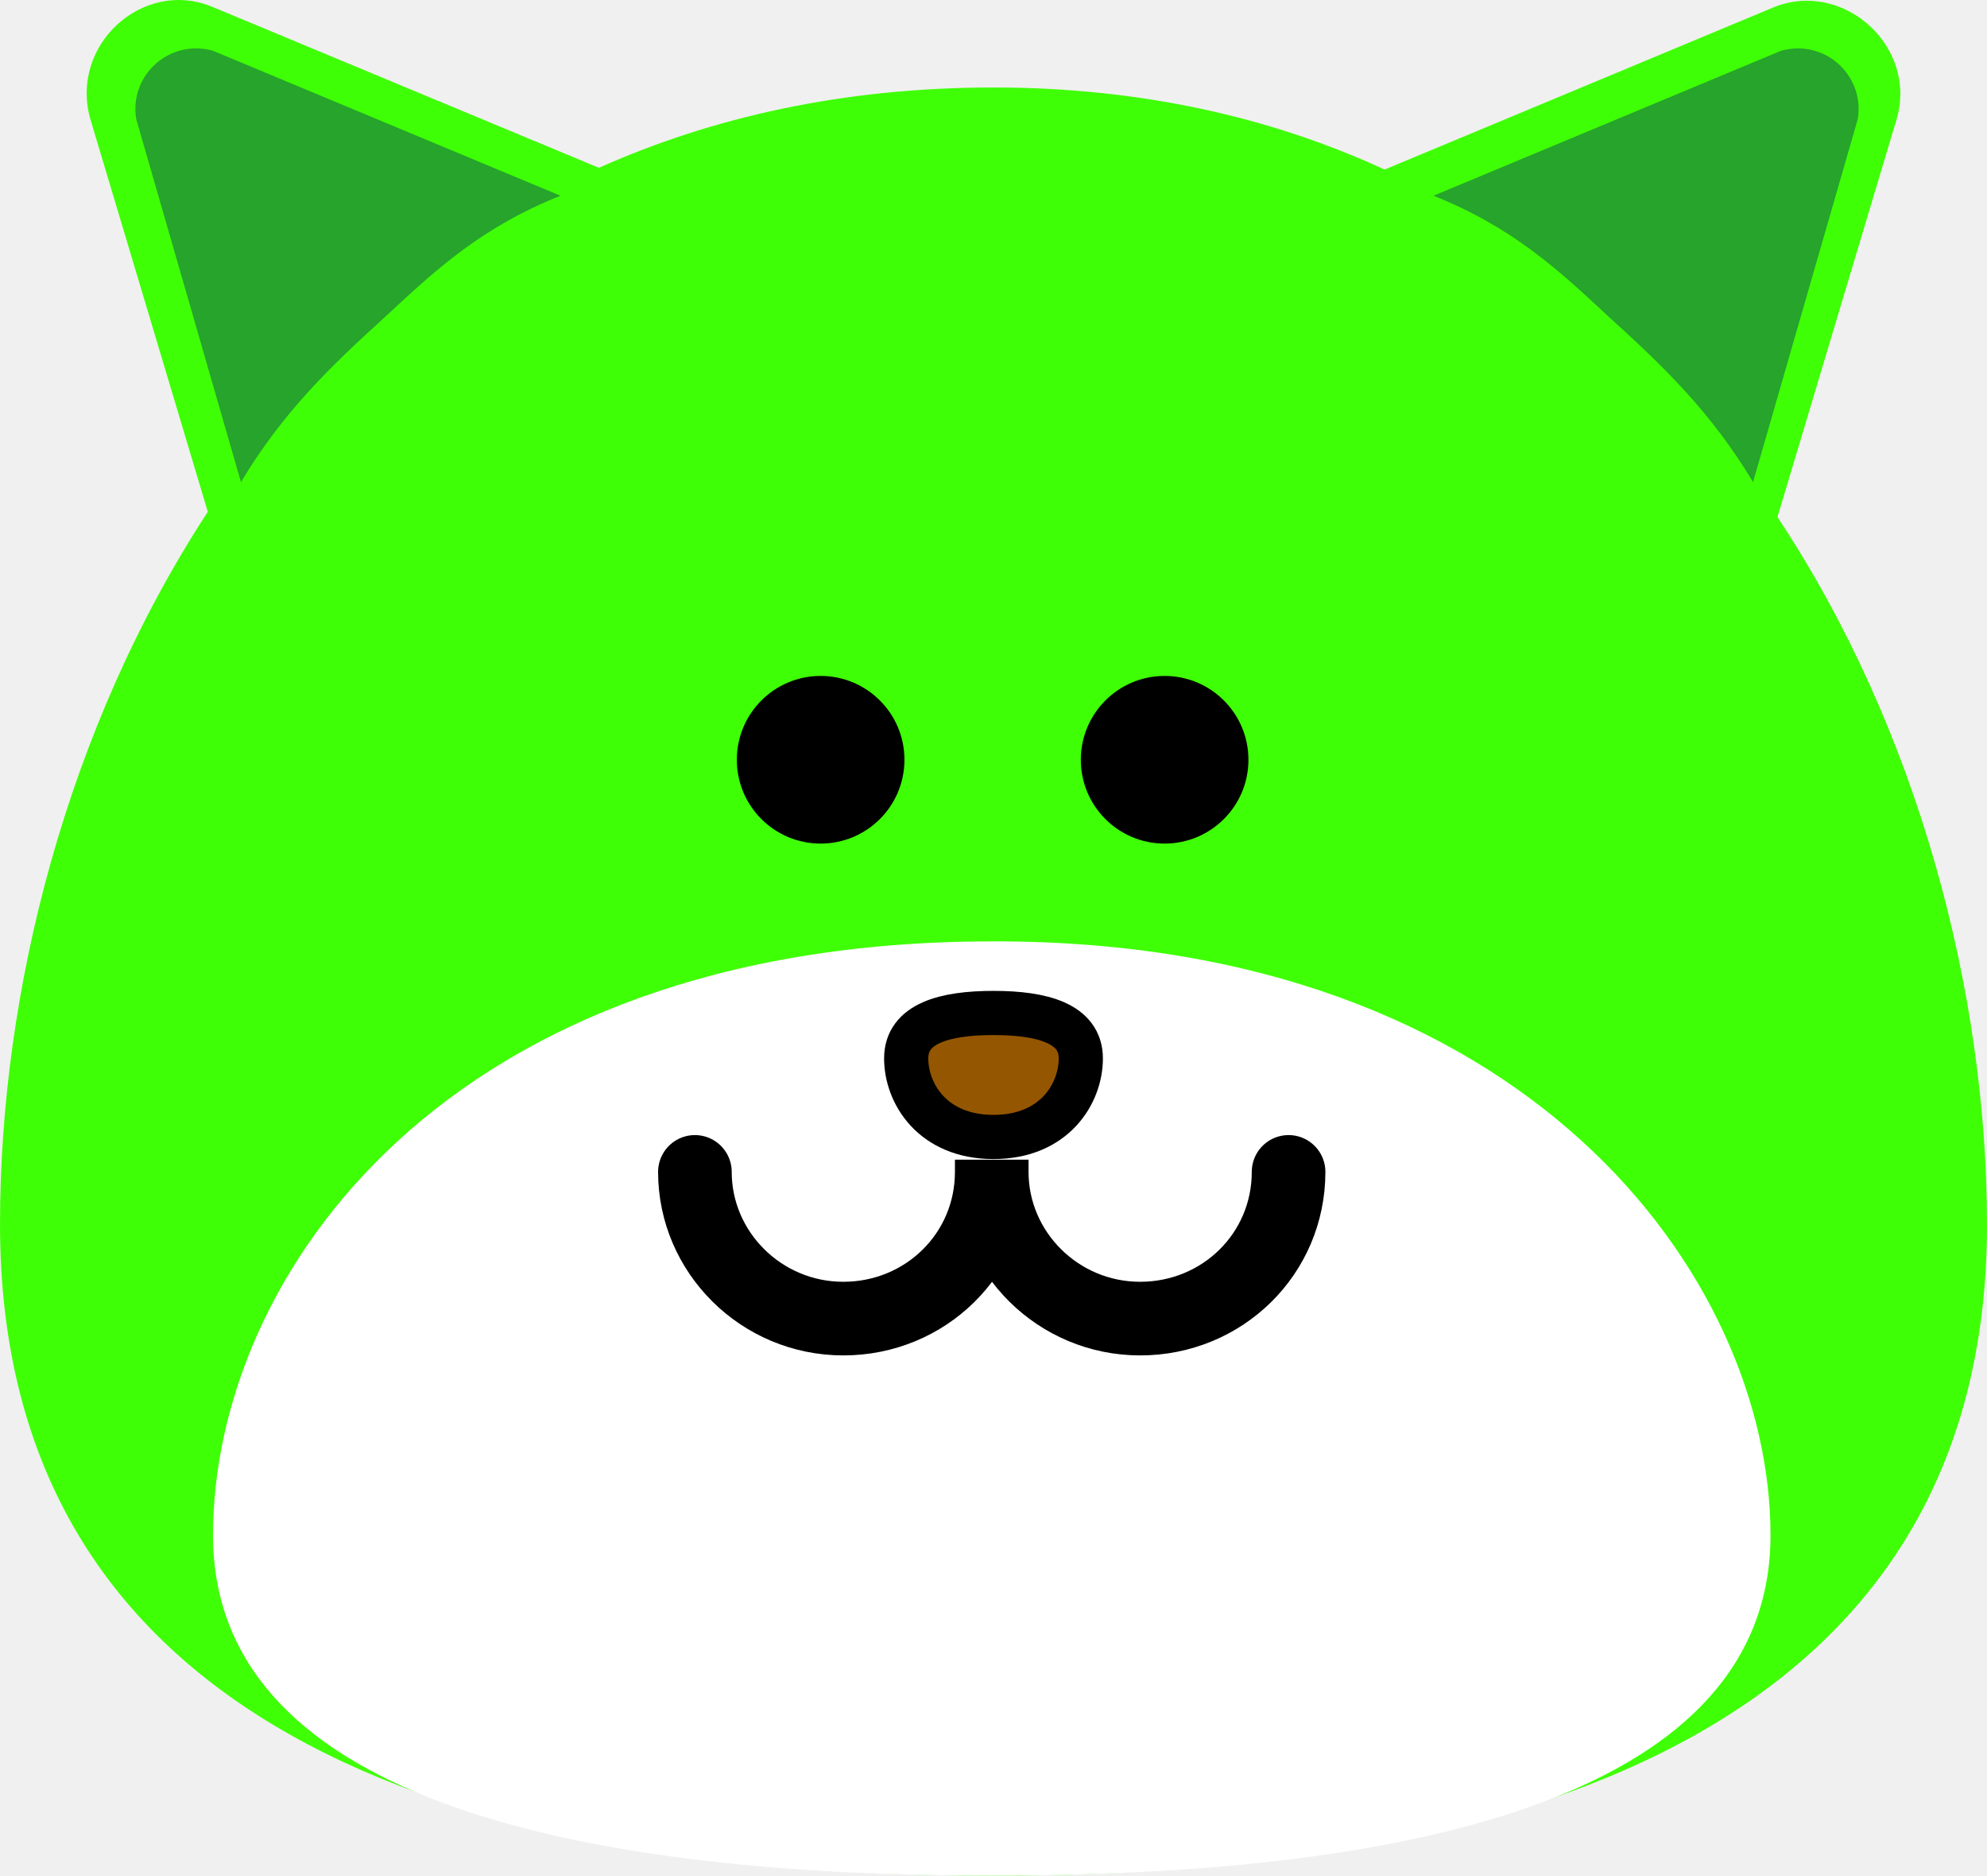
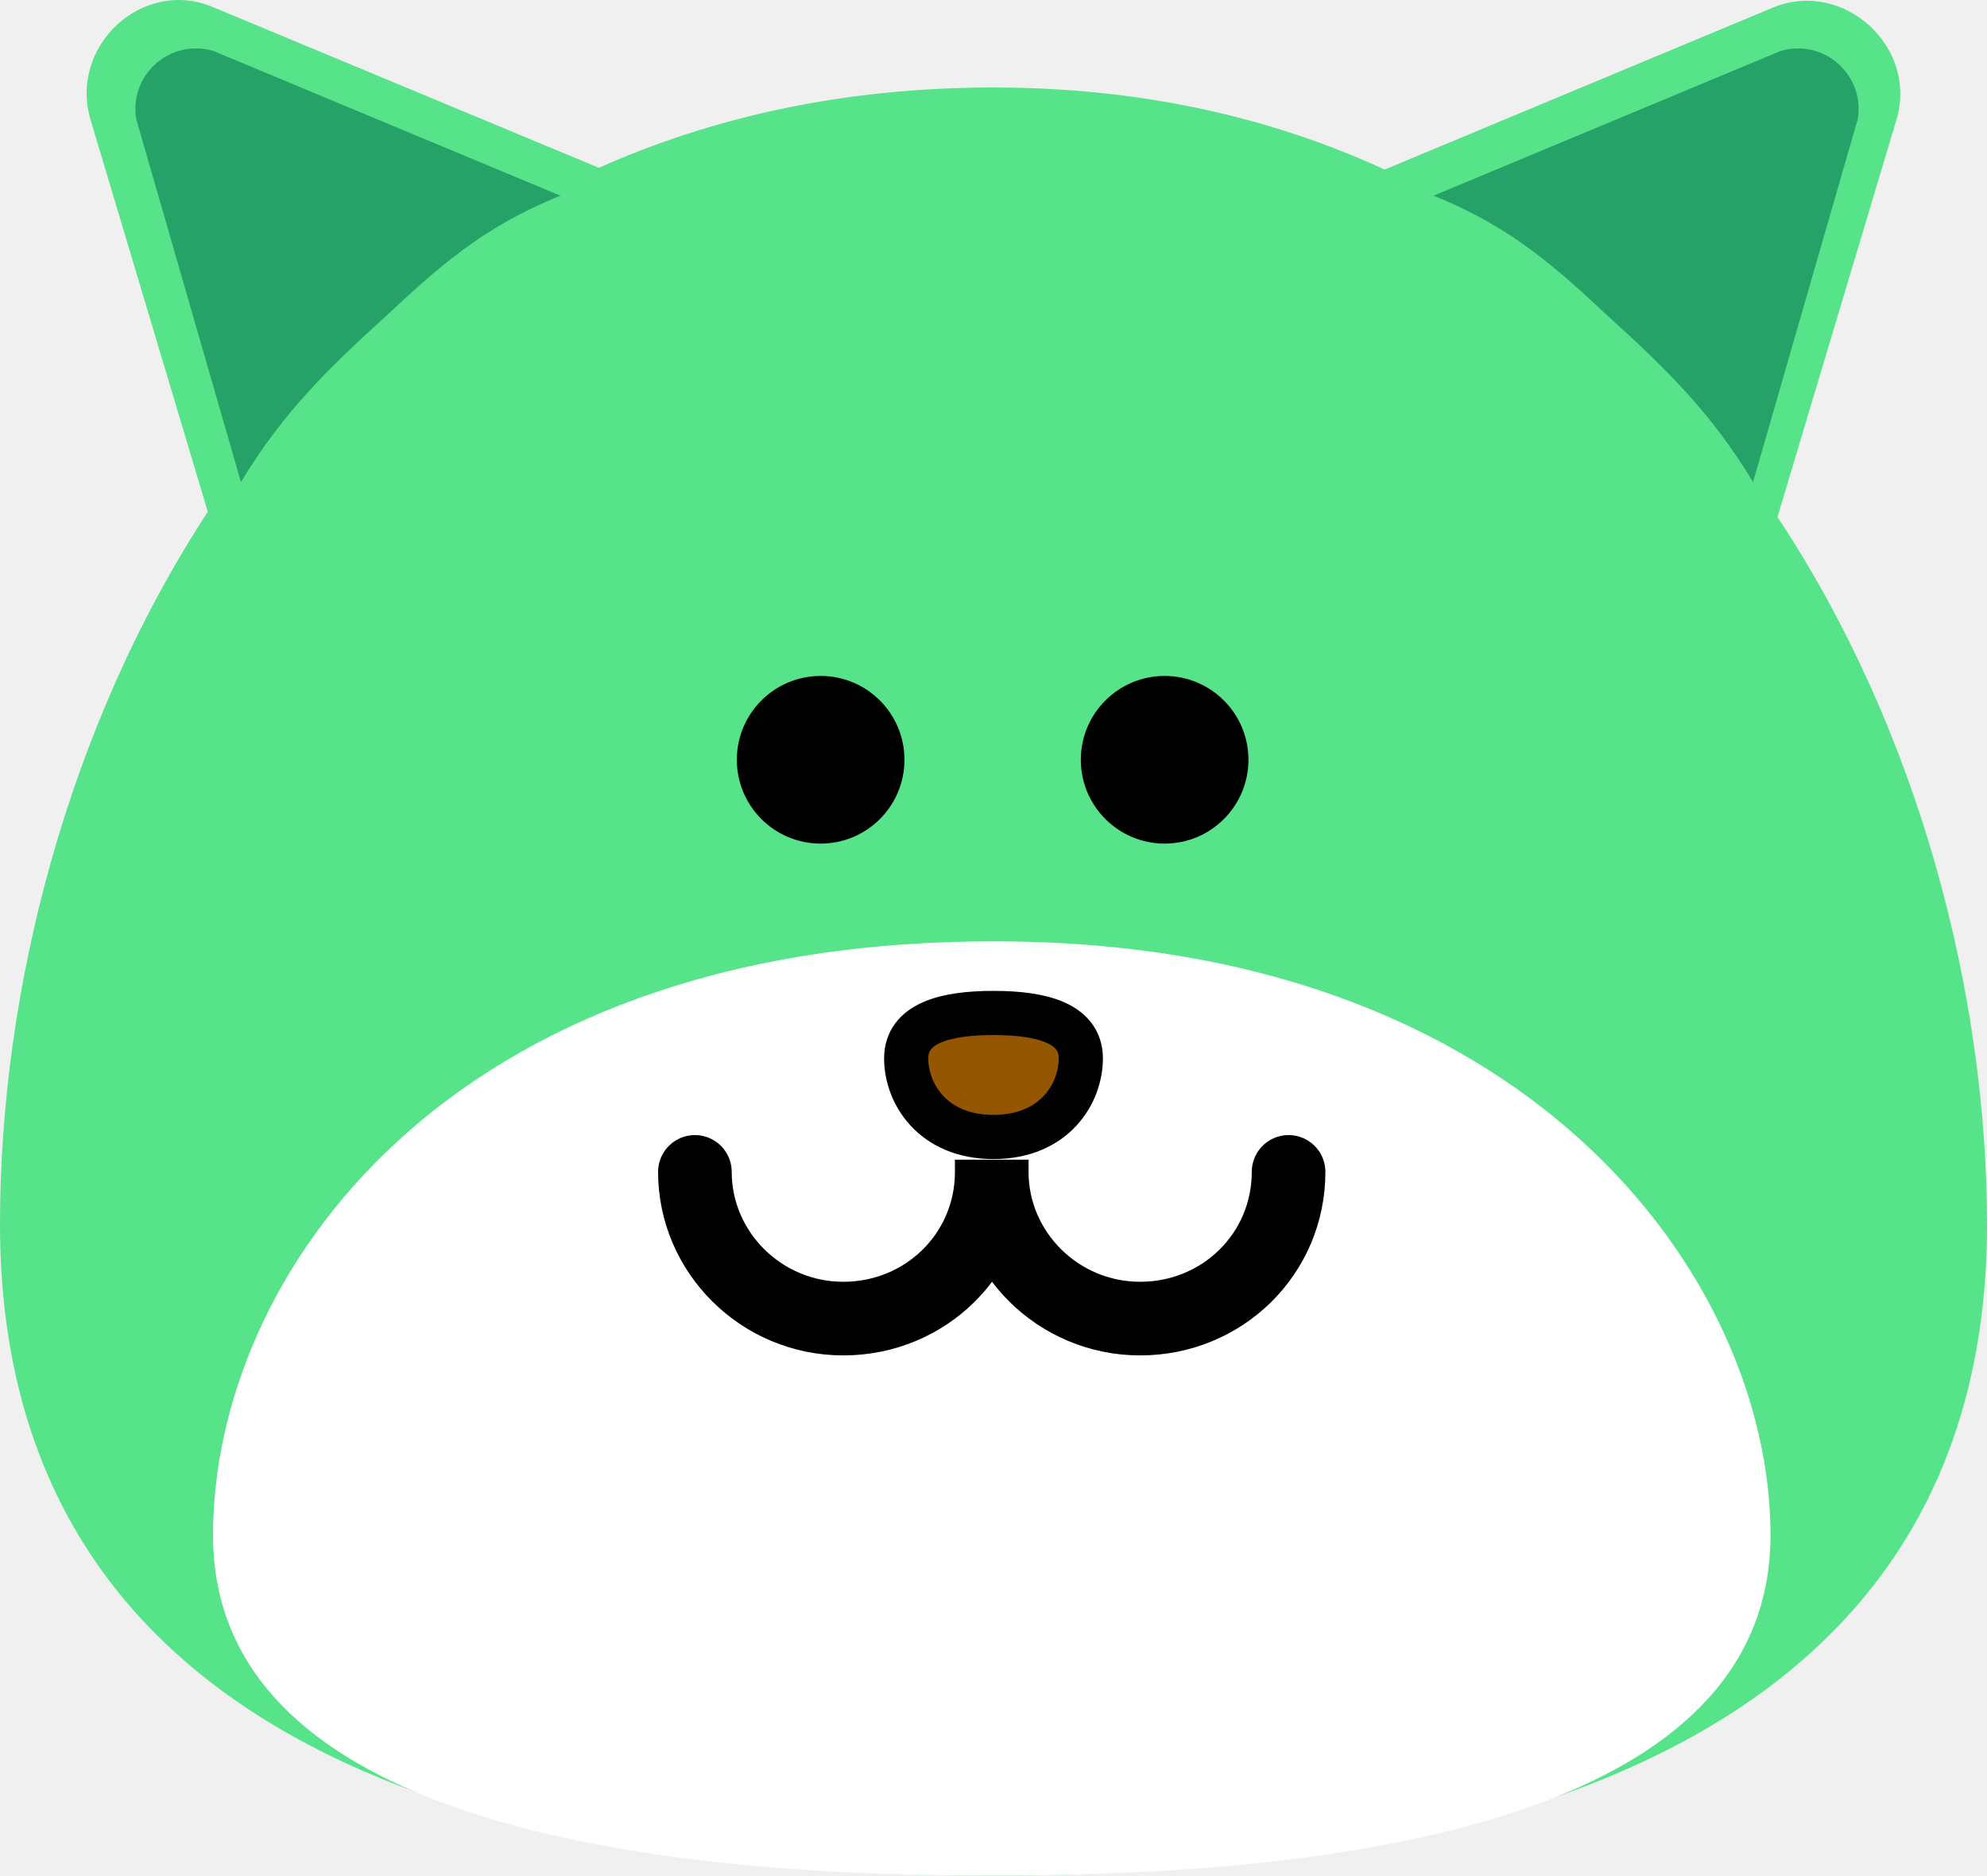
- <svg xmlns="http://www.w3.org/2000/svg" version="1.1" width="67.474" height="63.684" viewBox="0,0,67.474,63.684">
-   <g transform="translate(-206.2628,-147.1579)">
-     <g data-paper-data="{&quot;isPaintingLayer&quot;:true}" fill-rule="nonzero" stroke-linejoin="miter" stroke-miterlimit="10" stroke-dasharray="" stroke-dashoffset="0" style="mix-blend-mode: normal">
-       <path d="M273.737,188.726c0,16.72 -15.119,22.116 -33.737,22.116c-18.618,0 -33.737,-5.336 -33.737,-22.116c0,-7.886 2.253,-16.839 7.056,-24.191l-3.973,-13.281c-0.771,-2.55 1.779,-4.862 4.15,-3.854l13.104,5.455c3.854,-1.719 8.301,-2.727 13.4,-2.727c4.981,0 9.427,1.008 13.281,2.787l13.222,-5.514c2.372,-0.949 4.921,1.364 4.15,3.854l-4.032,13.459c4.803,7.234 7.115,16.187 7.115,24.013z" fill="#3fff06" stroke="none" stroke-width="1" stroke-linecap="butt" />
-       <path d="M266.385,199.28c0,8.775 -11.858,11.562 -26.444,11.562c-14.586,0 -26.444,-2.787 -26.444,-11.562c0,-8.775 7.886,-20.159 26.444,-20.159c18.143,-0.059 26.444,11.384 26.444,20.159z" fill="#ffffff" stroke="none" stroke-width="1" stroke-linecap="butt" />
-       <path d="M237.035,183.093c0,-1.186 1.304,-1.542 2.965,-1.542c1.66,0 2.965,0.356 2.965,1.542c0,1.186 -0.889,2.668 -2.965,2.668c-2.075,0 -2.965,-1.482 -2.965,-2.668z" fill="#945600" stroke="#000000" stroke-width="1.5" stroke-linecap="butt" />
-       <path d="M250.02,186.947c0,2.787 -2.253,4.981 -5.04,4.981c-2.787,0 -5.04,-2.253 -5.04,-4.981c0,-0.119 0,-0.119 0,-0.119c0,-0.178 0,-0.296 0,-0.296c0,0 0,0.119 0,0.296c0,0 0,0 0,0.119c0,2.787 -2.253,4.981 -5.04,4.981c-2.787,0 -5.04,-2.253 -5.04,-4.981" fill="none" stroke="#000000" stroke-width="2.5" stroke-linecap="round" />
-       <path d="M231.284,172.954c0,-1.572 1.274,-2.846 2.846,-2.846c1.572,0 2.846,1.274 2.846,2.846c0,1.572 -1.274,2.846 -2.846,2.846c-1.572,0 -2.846,-1.274 -2.846,-2.846z" fill="#000000" stroke="none" stroke-width="1" stroke-linecap="butt" />
-       <path d="M242.965,172.954c0,-1.572 1.274,-2.846 2.846,-2.846c1.572,0 2.846,1.274 2.846,2.846c0,1.572 -1.274,2.846 -2.846,2.846c-1.572,0 -2.846,-1.274 -2.846,-2.846z" fill="#000000" stroke="none" stroke-width="1" stroke-linecap="butt" />
-       <path d="M219.366,157.894c-1.897,1.719 -3.498,3.261 -4.921,5.633l-3.558,-12.333c-0.237,-1.482 1.127,-2.727 2.609,-2.312l11.799,4.921c-2.668,1.067 -4.21,2.49 -5.929,4.091z" fill="#26a42b" stroke="none" stroke-width="1" stroke-linecap="butt" />
-       <path d="M254.942,153.803l11.799,-4.921c1.482,-0.415 2.846,0.83 2.609,2.312l-3.558,12.333c-1.423,-2.372 -3.024,-3.913 -4.921,-5.633c-1.719,-1.601 -3.261,-3.024 -5.929,-4.091z" fill="#26a42b" stroke="none" stroke-width="1" stroke-linecap="butt" />
+ <svg xmlns="http://www.w3.org/2000/svg" version="1.1" width="67.474" height="63.684" viewBox="0,0,67.474,63.684" id="svg94">
+   <defs id="defs98" />
+   <g transform="translate(-206.2628,-147.1579)" id="g92">
+     <g data-paper-data="{&quot;isPaintingLayer&quot;:true}" fill-rule="nonzero" stroke-linejoin="miter" stroke-miterlimit="10" stroke-dasharray="" stroke-dashoffset="0" style="mix-blend-mode: normal" id="g90">
+       <path d="M273.737,188.726c0,16.72 -15.119,22.116 -33.737,22.116c-18.618,0 -33.737,-5.336 -33.737,-22.116c0,-7.886 2.253,-16.839 7.056,-24.191l-3.973,-13.281c-0.771,-2.55 1.779,-4.862 4.15,-3.854l13.104,5.455c3.854,-1.719 8.301,-2.727 13.4,-2.727c4.981,0 9.427,1.008 13.281,2.787l13.222,-5.514c2.372,-0.949 4.921,1.364 4.15,3.854l-4.032,13.459c4.803,7.234 7.115,16.187 7.115,24.013z" fill="#3fff06" stroke="none" stroke-width="1" stroke-linecap="butt" id="path74" style="fill:#57e389" />
+       <path d="M266.385,199.28c0,8.775 -11.858,11.562 -26.444,11.562c-14.586,0 -26.444,-2.787 -26.444,-11.562c0,-8.775 7.886,-20.159 26.444,-20.159c18.143,-0.059 26.444,11.384 26.444,20.159z" fill="#ffffff" stroke="none" stroke-width="1" stroke-linecap="butt" id="path76" />
+       <path d="M237.035,183.093c0,-1.186 1.304,-1.542 2.965,-1.542c1.66,0 2.965,0.356 2.965,1.542c0,1.186 -0.889,2.668 -2.965,2.668c-2.075,0 -2.965,-1.482 -2.965,-2.668z" fill="#945600" stroke="#000000" stroke-width="1.5" stroke-linecap="butt" id="path78" />
+       <path d="M250.02,186.947c0,2.787 -2.253,4.981 -5.04,4.981c-2.787,0 -5.04,-2.253 -5.04,-4.981c0,-0.119 0,-0.119 0,-0.119c0,-0.178 0,-0.296 0,-0.296c0,0 0,0.119 0,0.296c0,0 0,0 0,0.119c0,2.787 -2.253,4.981 -5.04,4.981c-2.787,0 -5.04,-2.253 -5.04,-4.981" fill="none" stroke="#000000" stroke-width="2.5" stroke-linecap="round" id="path80" />
+       <path d="M231.284,172.954c0,-1.572 1.274,-2.846 2.846,-2.846c1.572,0 2.846,1.274 2.846,2.846c0,1.572 -1.274,2.846 -2.846,2.846c-1.572,0 -2.846,-1.274 -2.846,-2.846z" fill="#000000" stroke="none" stroke-width="1" stroke-linecap="butt" id="path82" />
+       <path d="M242.965,172.954c0,-1.572 1.274,-2.846 2.846,-2.846c1.572,0 2.846,1.274 2.846,2.846c0,1.572 -1.274,2.846 -2.846,2.846c-1.572,0 -2.846,-1.274 -2.846,-2.846z" fill="#000000" stroke="none" stroke-width="1" stroke-linecap="butt" id="path84" />
+       <path d="M219.366,157.894c-1.897,1.719 -3.498,3.261 -4.921,5.633l-3.558,-12.333c-0.237,-1.482 1.127,-2.727 2.609,-2.312l11.799,4.921c-2.668,1.067 -4.21,2.49 -5.929,4.091z" fill="#26a42b" stroke="none" stroke-width="1" stroke-linecap="butt" id="path86" style="fill:#26a269" />
+       <path d="M254.942,153.803l11.799,-4.921c1.482,-0.415 2.846,0.83 2.609,2.312l-3.558,12.333c-1.423,-2.372 -3.024,-3.913 -4.921,-5.633c-1.719,-1.601 -3.261,-3.024 -5.929,-4.091z" fill="#26a42b" stroke="none" stroke-width="1" stroke-linecap="butt" id="path88" style="fill:#26a269" />
    </g>
  </g>
</svg>
